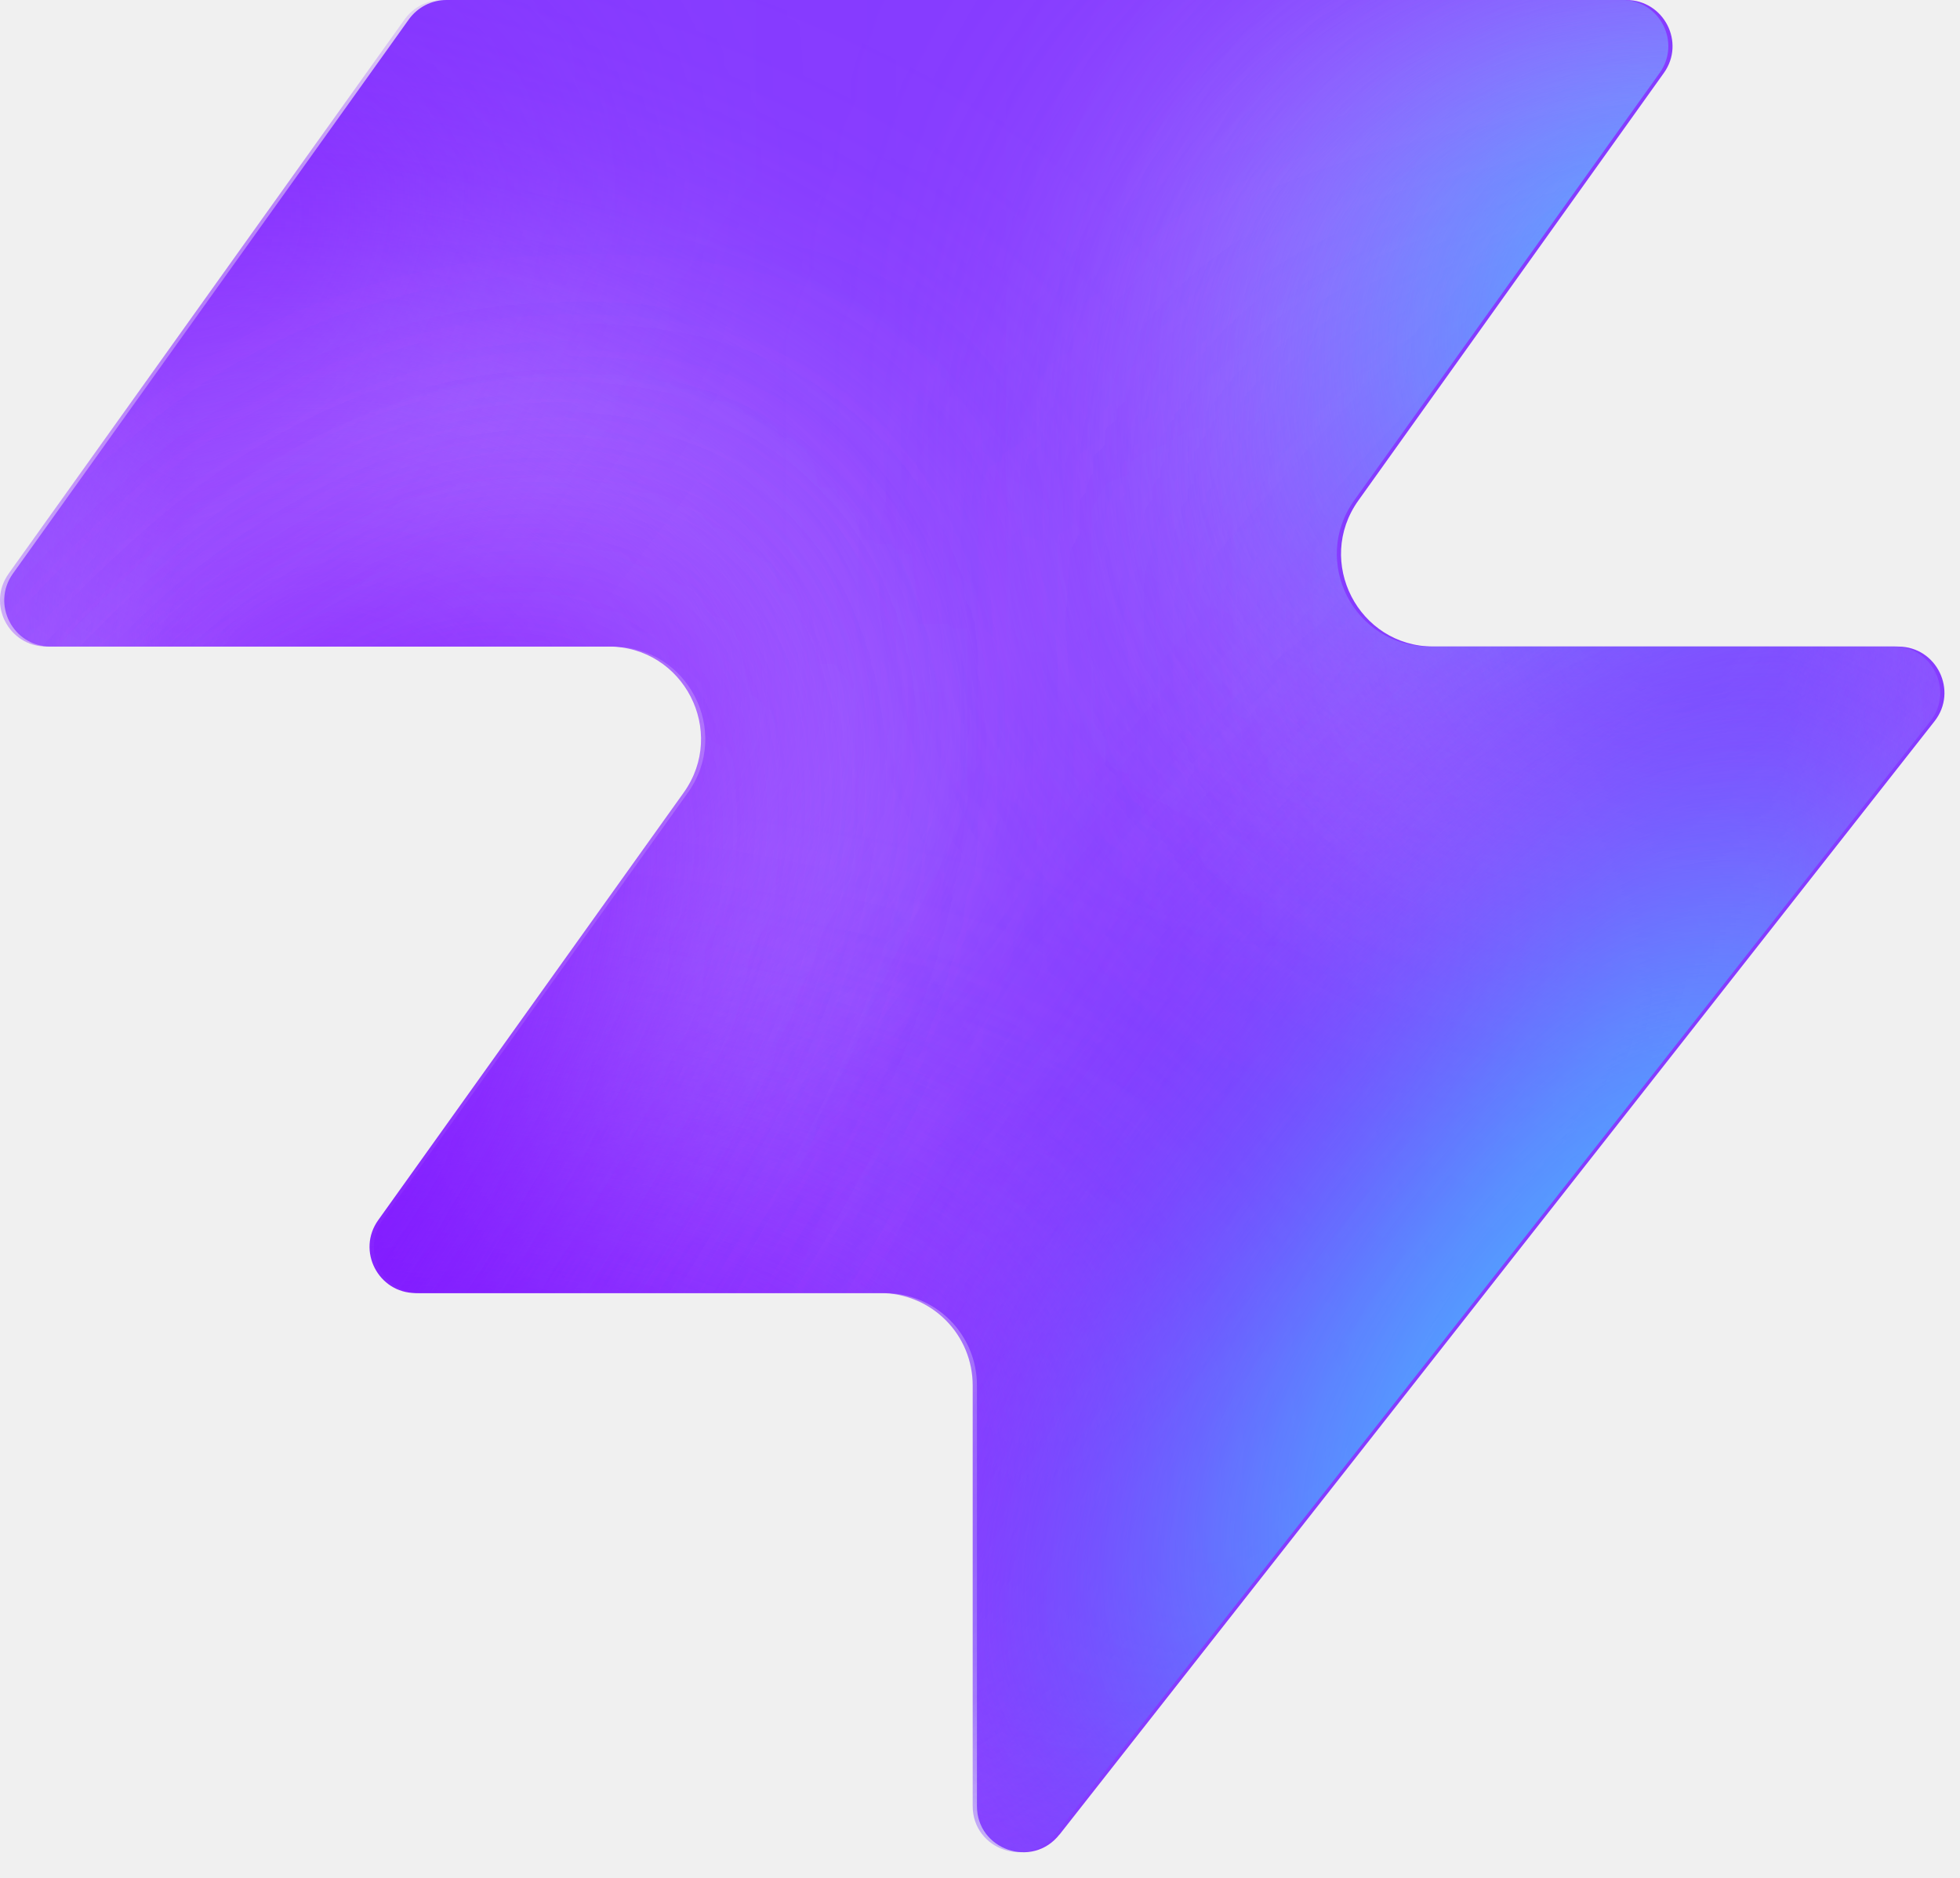
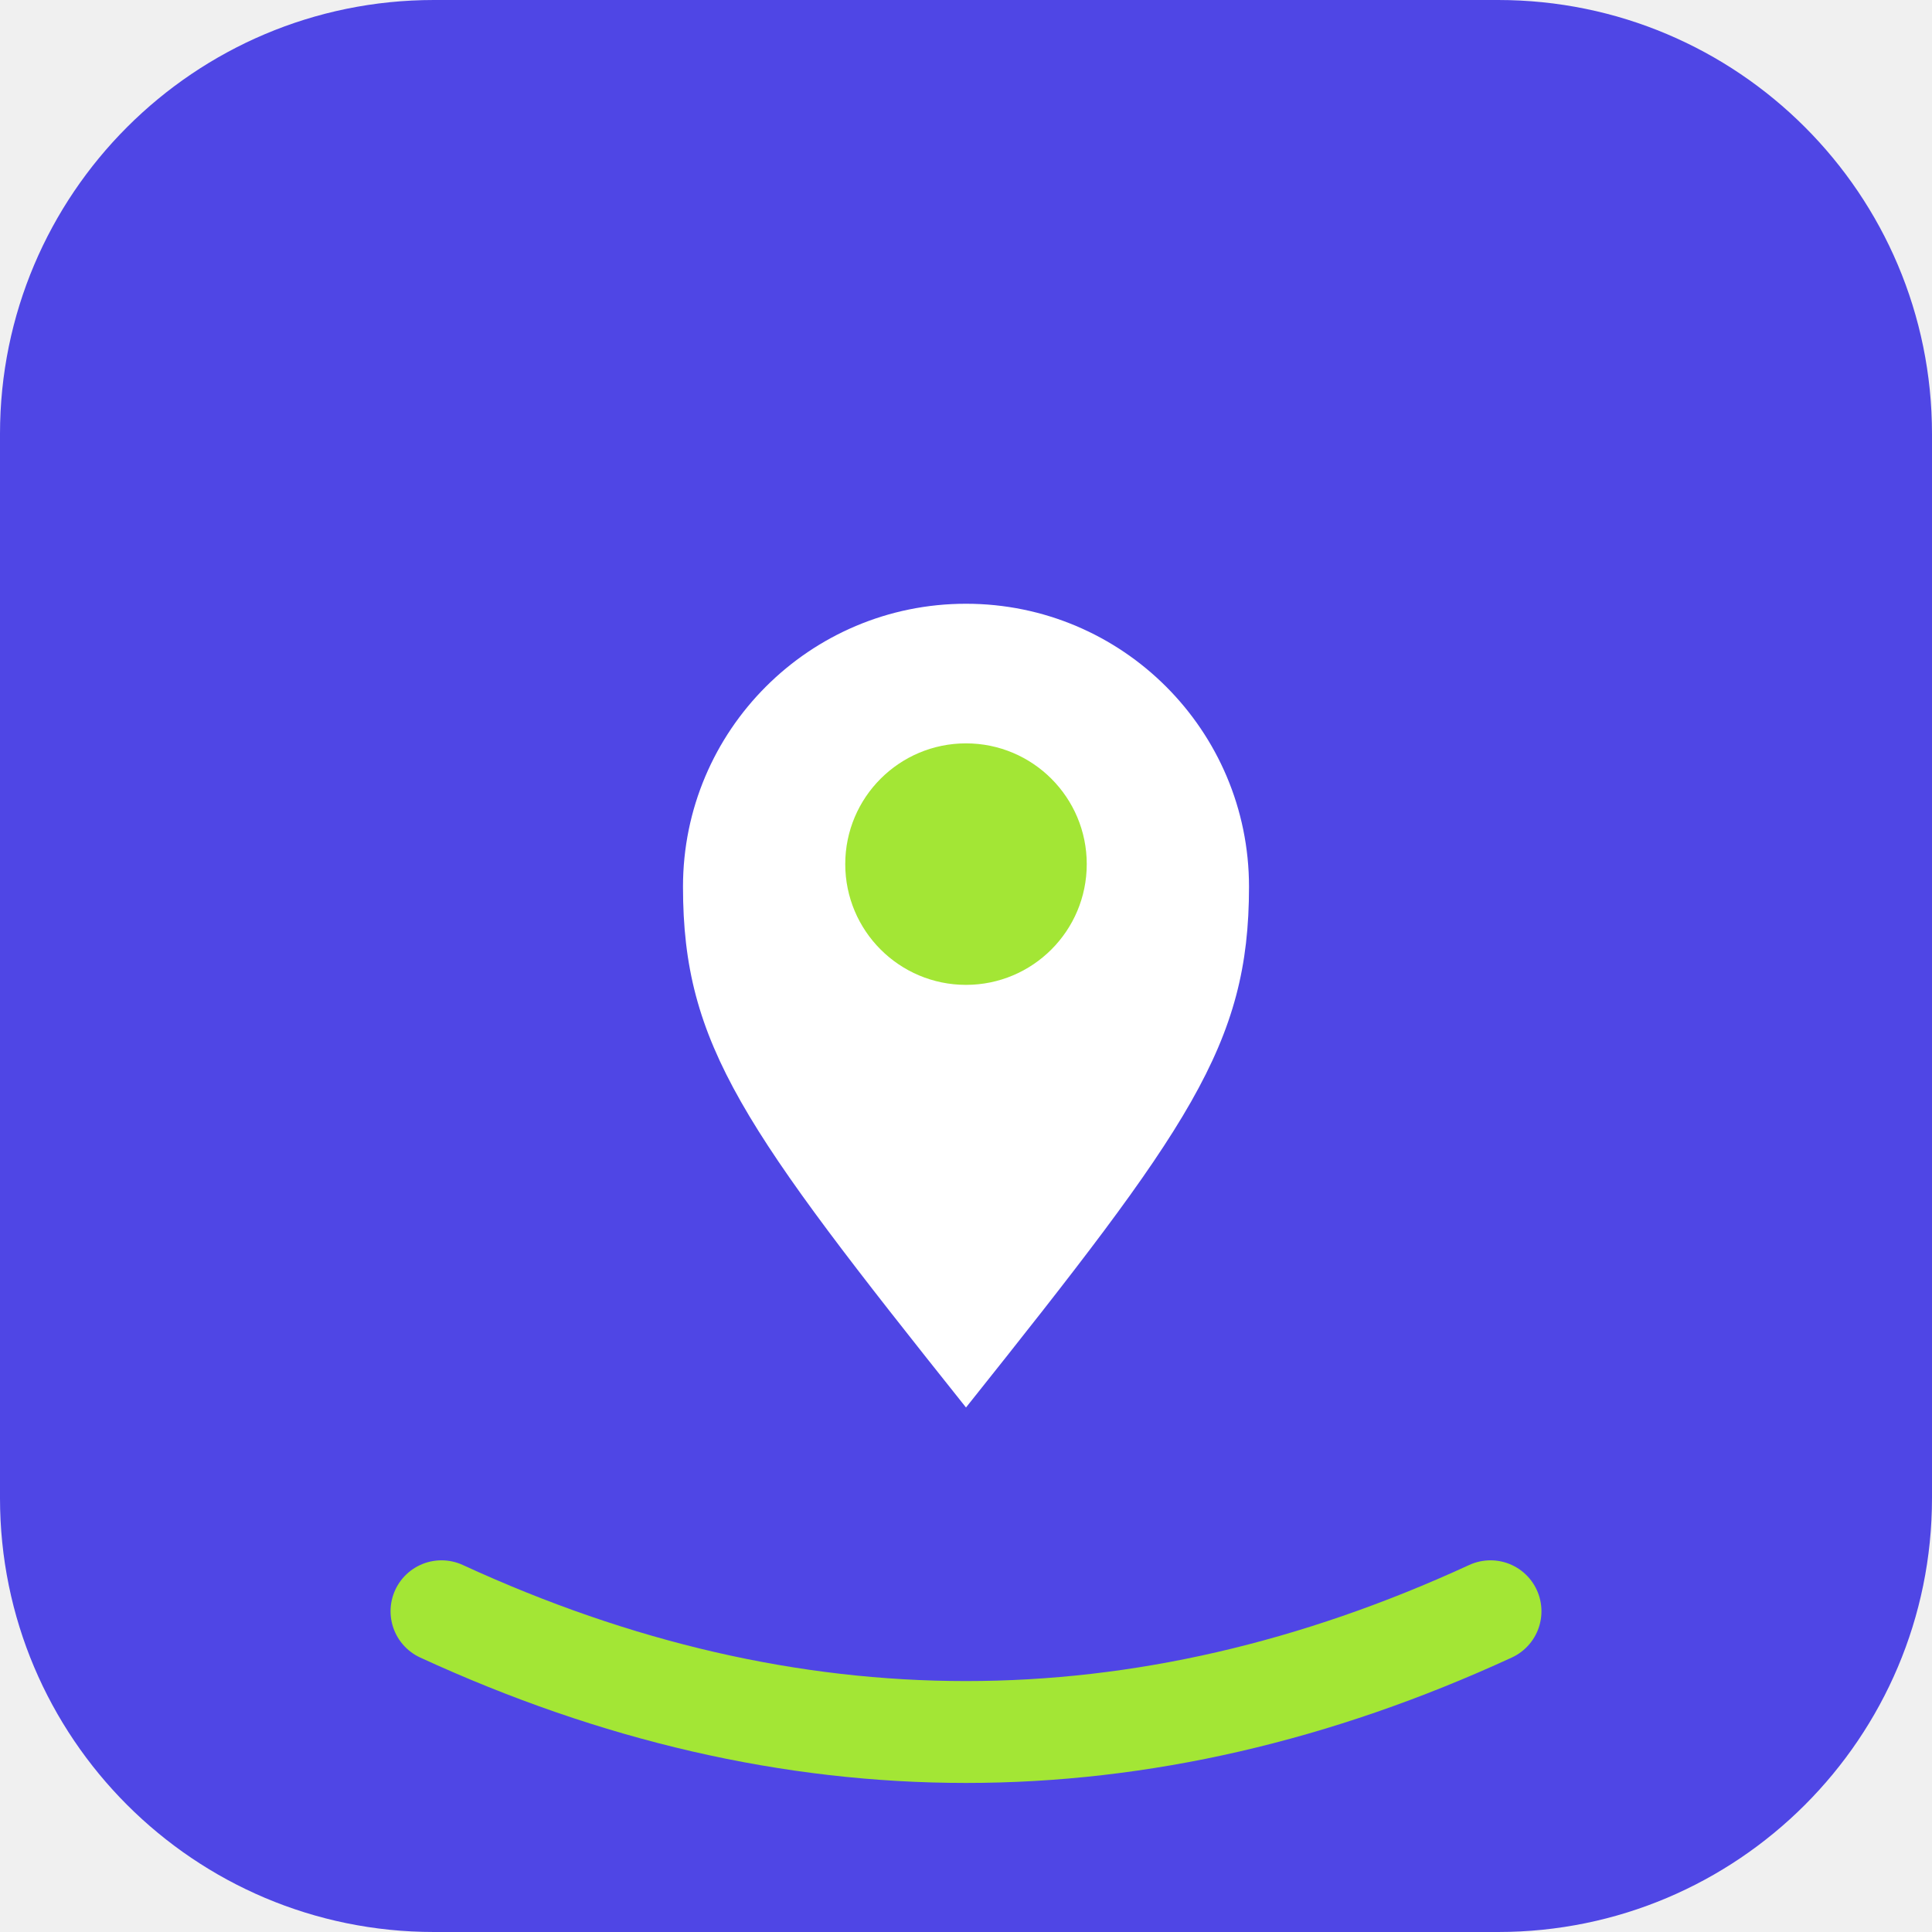
- <svg xmlns="http://www.w3.org/2000/svg" width="48" height="46" fill="none" viewBox="0 0 48 46">
-   <path fill="#863bff" d="M25.946 44.938c-.664.845-2.021.375-2.021-.698V33.937a2.26 2.26 0 0 0-2.262-2.262H10.287c-.92 0-1.456-1.04-.92-1.788l7.48-10.471c1.07-1.497 0-3.578-1.842-3.578H1.237c-.92 0-1.456-1.04-.92-1.788L10.013.474c.214-.297.556-.474.92-.474h28.894c.92 0 1.456 1.04.92 1.788l-7.48 10.471c-1.07 1.498 0 3.579 1.842 3.579h11.377c.943 0 1.473 1.088.89 1.83L25.947 44.94z" style="fill:#863bff;fill:color(display-p3 .525 .23 1);fill-opacity:1" />
-   <mask id="a" width="48" height="46" x="0" y="0" maskUnits="userSpaceOnUse" style="mask-type:alpha">
-     <path fill="#000" d="M25.842 44.938c-.664.844-2.021.375-2.021-.698V33.937a2.26 2.26 0 0 0-2.262-2.262H10.183c-.92 0-1.456-1.04-.92-1.788l7.48-10.471c1.07-1.498 0-3.579-1.842-3.579H1.133c-.92 0-1.456-1.04-.92-1.787L9.91.473c.214-.297.556-.474.92-.474h28.894c.92 0 1.456 1.04.92 1.788l-7.48 10.471c-1.07 1.498 0 3.578 1.842 3.578h11.377c.943 0 1.473 1.088.89 1.832L25.843 44.94z" style="fill:#000;fill-opacity:1" />
-   </mask>
-   <g mask="url(#a)">
-     <g filter="url(#b)">
-       <ellipse cx="5.508" cy="14.704" fill="#ede6ff" rx="5.508" ry="14.704" style="fill:#ede6ff;fill:color(display-p3 .927 .903 1);fill-opacity:1" transform="matrix(.00324 1 1 -.00324 -4.47 31.516)" />
-     </g>
-     <g filter="url(#c)">
-       <ellipse cx="10.399" cy="29.851" fill="#ede6ff" rx="10.399" ry="29.851" style="fill:#ede6ff;fill:color(display-p3 .927 .903 1);fill-opacity:1" transform="matrix(.00324 1 1 -.00324 -39.328 7.883)" />
-     </g>
-     <g filter="url(#d)">
-       <ellipse cx="5.508" cy="30.487" fill="#7e14ff" rx="5.508" ry="30.487" style="fill:#7e14ff;fill:color(display-p3 .492 .077 1);fill-opacity:1" transform="rotate(89.814 -25.913 -14.639)scale(1 -1)" />
-     </g>
-     <g filter="url(#e)">
-       <ellipse cx="5.508" cy="30.599" fill="#7e14ff" rx="5.508" ry="30.599" style="fill:#7e14ff;fill:color(display-p3 .492 .077 1);fill-opacity:1" transform="rotate(89.814 -32.644 -3.334)scale(1 -1)" />
-     </g>
-     <g filter="url(#f)">
-       <ellipse cx="5.508" cy="30.599" fill="#7e14ff" rx="5.508" ry="30.599" style="fill:#7e14ff;fill:color(display-p3 .492 .077 1);fill-opacity:1" transform="matrix(.00324 1 1 -.00324 -34.34 30.47)" />
-     </g>
-     <g filter="url(#g)">
-       <ellipse cx="14.072" cy="22.078" fill="#ede6ff" rx="14.072" ry="22.078" style="fill:#ede6ff;fill:color(display-p3 .927 .903 1);fill-opacity:1" transform="rotate(93.35 24.506 48.493)scale(-1 1)" />
-     </g>
-     <g filter="url(#h)">
-       <ellipse cx="3.47" cy="21.501" fill="#7e14ff" rx="3.47" ry="21.501" style="fill:#7e14ff;fill:color(display-p3 .492 .077 1);fill-opacity:1" transform="rotate(89.009 28.708 47.59)scale(-1 1)" />
-     </g>
-     <g filter="url(#i)">
-       <ellipse cx="3.47" cy="21.501" fill="#7e14ff" rx="3.47" ry="21.501" style="fill:#7e14ff;fill:color(display-p3 .492 .077 1);fill-opacity:1" transform="rotate(89.009 28.708 47.59)scale(-1 1)" />
-     </g>
-     <g filter="url(#j)">
-       <ellipse cx=".387" cy="8.972" fill="#7e14ff" rx="4.407" ry="29.108" style="fill:#7e14ff;fill:color(display-p3 .492 .077 1);fill-opacity:1" transform="rotate(39.51 .387 8.972)" />
-     </g>
-     <g filter="url(#k)">
-       <ellipse cx="47.523" cy="-6.092" fill="#7e14ff" rx="4.407" ry="29.108" style="fill:#7e14ff;fill:color(display-p3 .492 .077 1);fill-opacity:1" transform="rotate(37.892 47.523 -6.092)" />
-     </g>
-     <g filter="url(#l)">
-       <ellipse cx="41.412" cy="6.333" fill="#47bfff" rx="5.971" ry="9.665" style="fill:#47bfff;fill:color(display-p3 .28 .748 1);fill-opacity:1" transform="rotate(37.892 41.412 6.333)" />
-     </g>
-     <g filter="url(#m)">
-       <ellipse cx="-1.879" cy="38.332" fill="#7e14ff" rx="4.407" ry="29.108" style="fill:#7e14ff;fill:color(display-p3 .492 .077 1);fill-opacity:1" transform="rotate(37.892 -1.88 38.332)" />
-     </g>
-     <g filter="url(#n)">
-       <ellipse cx="-1.879" cy="38.332" fill="#7e14ff" rx="4.407" ry="29.108" style="fill:#7e14ff;fill:color(display-p3 .492 .077 1);fill-opacity:1" transform="rotate(37.892 -1.88 38.332)" />
-     </g>
-     <g filter="url(#o)">
-       <ellipse cx="35.651" cy="29.907" fill="#7e14ff" rx="4.407" ry="29.108" style="fill:#7e14ff;fill:color(display-p3 .492 .077 1);fill-opacity:1" transform="rotate(37.892 35.651 29.907)" />
-     </g>
-     <g filter="url(#p)">
-       <ellipse cx="38.418" cy="32.4" fill="#47bfff" rx="5.971" ry="15.297" style="fill:#47bfff;fill:color(display-p3 .28 .748 1);fill-opacity:1" transform="rotate(37.892 38.418 32.4)" />
-     </g>
-   </g>
-   <defs>
-     <filter id="b" width="60.045" height="41.654" x="-19.77" y="16.149" color-interpolation-filters="sRGB" filterUnits="userSpaceOnUse">
-       <feFlood flood-opacity="0" result="BackgroundImageFix" />
-       <feBlend in="SourceGraphic" in2="BackgroundImageFix" result="shape" />
-       <feGaussianBlur result="effect1_foregroundBlur_2002_17158" stdDeviation="7.659" />
-     </filter>
-     <filter id="c" width="90.34" height="51.437" x="-54.613" y="-7.533" color-interpolation-filters="sRGB" filterUnits="userSpaceOnUse">
-       <feFlood flood-opacity="0" result="BackgroundImageFix" />
-       <feBlend in="SourceGraphic" in2="BackgroundImageFix" result="shape" />
-       <feGaussianBlur result="effect1_foregroundBlur_2002_17158" stdDeviation="7.659" />
-     </filter>
-     <filter id="d" width="79.355" height="29.4" x="-49.64" y="2.03" color-interpolation-filters="sRGB" filterUnits="userSpaceOnUse">
-       <feFlood flood-opacity="0" result="BackgroundImageFix" />
-       <feBlend in="SourceGraphic" in2="BackgroundImageFix" result="shape" />
-       <feGaussianBlur result="effect1_foregroundBlur_2002_17158" stdDeviation="4.596" />
-     </filter>
-     <filter id="e" width="79.579" height="29.4" x="-45.045" y="20.029" color-interpolation-filters="sRGB" filterUnits="userSpaceOnUse">
-       <feFlood flood-opacity="0" result="BackgroundImageFix" />
-       <feBlend in="SourceGraphic" in2="BackgroundImageFix" result="shape" />
-       <feGaussianBlur result="effect1_foregroundBlur_2002_17158" stdDeviation="4.596" />
-     </filter>
-     <filter id="f" width="79.579" height="29.4" x="-43.513" y="21.178" color-interpolation-filters="sRGB" filterUnits="userSpaceOnUse">
-       <feFlood flood-opacity="0" result="BackgroundImageFix" />
-       <feBlend in="SourceGraphic" in2="BackgroundImageFix" result="shape" />
-       <feGaussianBlur result="effect1_foregroundBlur_2002_17158" stdDeviation="4.596" />
-     </filter>
-     <filter id="g" width="74.749" height="58.852" x="15.756" y="-17.901" color-interpolation-filters="sRGB" filterUnits="userSpaceOnUse">
-       <feFlood flood-opacity="0" result="BackgroundImageFix" />
-       <feBlend in="SourceGraphic" in2="BackgroundImageFix" result="shape" />
-       <feGaussianBlur result="effect1_foregroundBlur_2002_17158" stdDeviation="7.659" />
-     </filter>
-     <filter id="h" width="61.377" height="25.362" x="23.548" y="2.284" color-interpolation-filters="sRGB" filterUnits="userSpaceOnUse">
-       <feFlood flood-opacity="0" result="BackgroundImageFix" />
-       <feBlend in="SourceGraphic" in2="BackgroundImageFix" result="shape" />
-       <feGaussianBlur result="effect1_foregroundBlur_2002_17158" stdDeviation="4.596" />
-     </filter>
-     <filter id="i" width="61.377" height="25.362" x="23.548" y="2.284" color-interpolation-filters="sRGB" filterUnits="userSpaceOnUse">
-       <feFlood flood-opacity="0" result="BackgroundImageFix" />
-       <feBlend in="SourceGraphic" in2="BackgroundImageFix" result="shape" />
-       <feGaussianBlur result="effect1_foregroundBlur_2002_17158" stdDeviation="4.596" />
-     </filter>
-     <filter id="j" width="56.045" height="63.649" x="-27.636" y="-22.853" color-interpolation-filters="sRGB" filterUnits="userSpaceOnUse">
-       <feFlood flood-opacity="0" result="BackgroundImageFix" />
-       <feBlend in="SourceGraphic" in2="BackgroundImageFix" result="shape" />
-       <feGaussianBlur result="effect1_foregroundBlur_2002_17158" stdDeviation="4.596" />
-     </filter>
-     <filter id="k" width="54.814" height="64.646" x="20.116" y="-38.415" color-interpolation-filters="sRGB" filterUnits="userSpaceOnUse">
-       <feFlood flood-opacity="0" result="BackgroundImageFix" />
-       <feBlend in="SourceGraphic" in2="BackgroundImageFix" result="shape" />
-       <feGaussianBlur result="effect1_foregroundBlur_2002_17158" stdDeviation="4.596" />
-     </filter>
-     <filter id="l" width="33.541" height="35.313" x="24.641" y="-11.323" color-interpolation-filters="sRGB" filterUnits="userSpaceOnUse">
-       <feFlood flood-opacity="0" result="BackgroundImageFix" />
-       <feBlend in="SourceGraphic" in2="BackgroundImageFix" result="shape" />
-       <feGaussianBlur result="effect1_foregroundBlur_2002_17158" stdDeviation="4.596" />
-     </filter>
-     <filter id="m" width="54.814" height="64.646" x="-29.286" y="6.009" color-interpolation-filters="sRGB" filterUnits="userSpaceOnUse">
-       <feFlood flood-opacity="0" result="BackgroundImageFix" />
-       <feBlend in="SourceGraphic" in2="BackgroundImageFix" result="shape" />
-       <feGaussianBlur result="effect1_foregroundBlur_2002_17158" stdDeviation="4.596" />
-     </filter>
-     <filter id="n" width="54.814" height="64.646" x="-29.286" y="6.009" color-interpolation-filters="sRGB" filterUnits="userSpaceOnUse">
-       <feFlood flood-opacity="0" result="BackgroundImageFix" />
-       <feBlend in="SourceGraphic" in2="BackgroundImageFix" result="shape" />
-       <feGaussianBlur result="effect1_foregroundBlur_2002_17158" stdDeviation="4.596" />
-     </filter>
-     <filter id="o" width="54.814" height="64.646" x="8.244" y="-2.416" color-interpolation-filters="sRGB" filterUnits="userSpaceOnUse">
-       <feFlood flood-opacity="0" result="BackgroundImageFix" />
-       <feBlend in="SourceGraphic" in2="BackgroundImageFix" result="shape" />
-       <feGaussianBlur result="effect1_foregroundBlur_2002_17158" stdDeviation="4.596" />
-     </filter>
-     <filter id="p" width="39.409" height="43.623" x="18.713" y="10.588" color-interpolation-filters="sRGB" filterUnits="userSpaceOnUse">
-       <feFlood flood-opacity="0" result="BackgroundImageFix" />
-       <feBlend in="SourceGraphic" in2="BackgroundImageFix" result="shape" />
-       <feGaussianBlur result="effect1_foregroundBlur_2002_17158" stdDeviation="4.596" />
-     </filter>
-   </defs>
+ <svg xmlns="http://www.w3.org/2000/svg" width="512" height="512" viewBox="0 0 512 512">
+   <rect width="512" height="512" rx="115" fill="#4F46E5" />
+   <path d="M256 373 C197 299 181 277 181 235 A75 75 0 1 1 331 235 C331 277 315 299 256 373 Z" fill="#FFFFFF" />
+   <circle cx="256" cy="229" r="32" fill="#A3E635" />
+   <path d="M117 427 Q256 491 395 427" fill="none" stroke="#A3E635" stroke-width="27" stroke-linecap="round" />
</svg>
